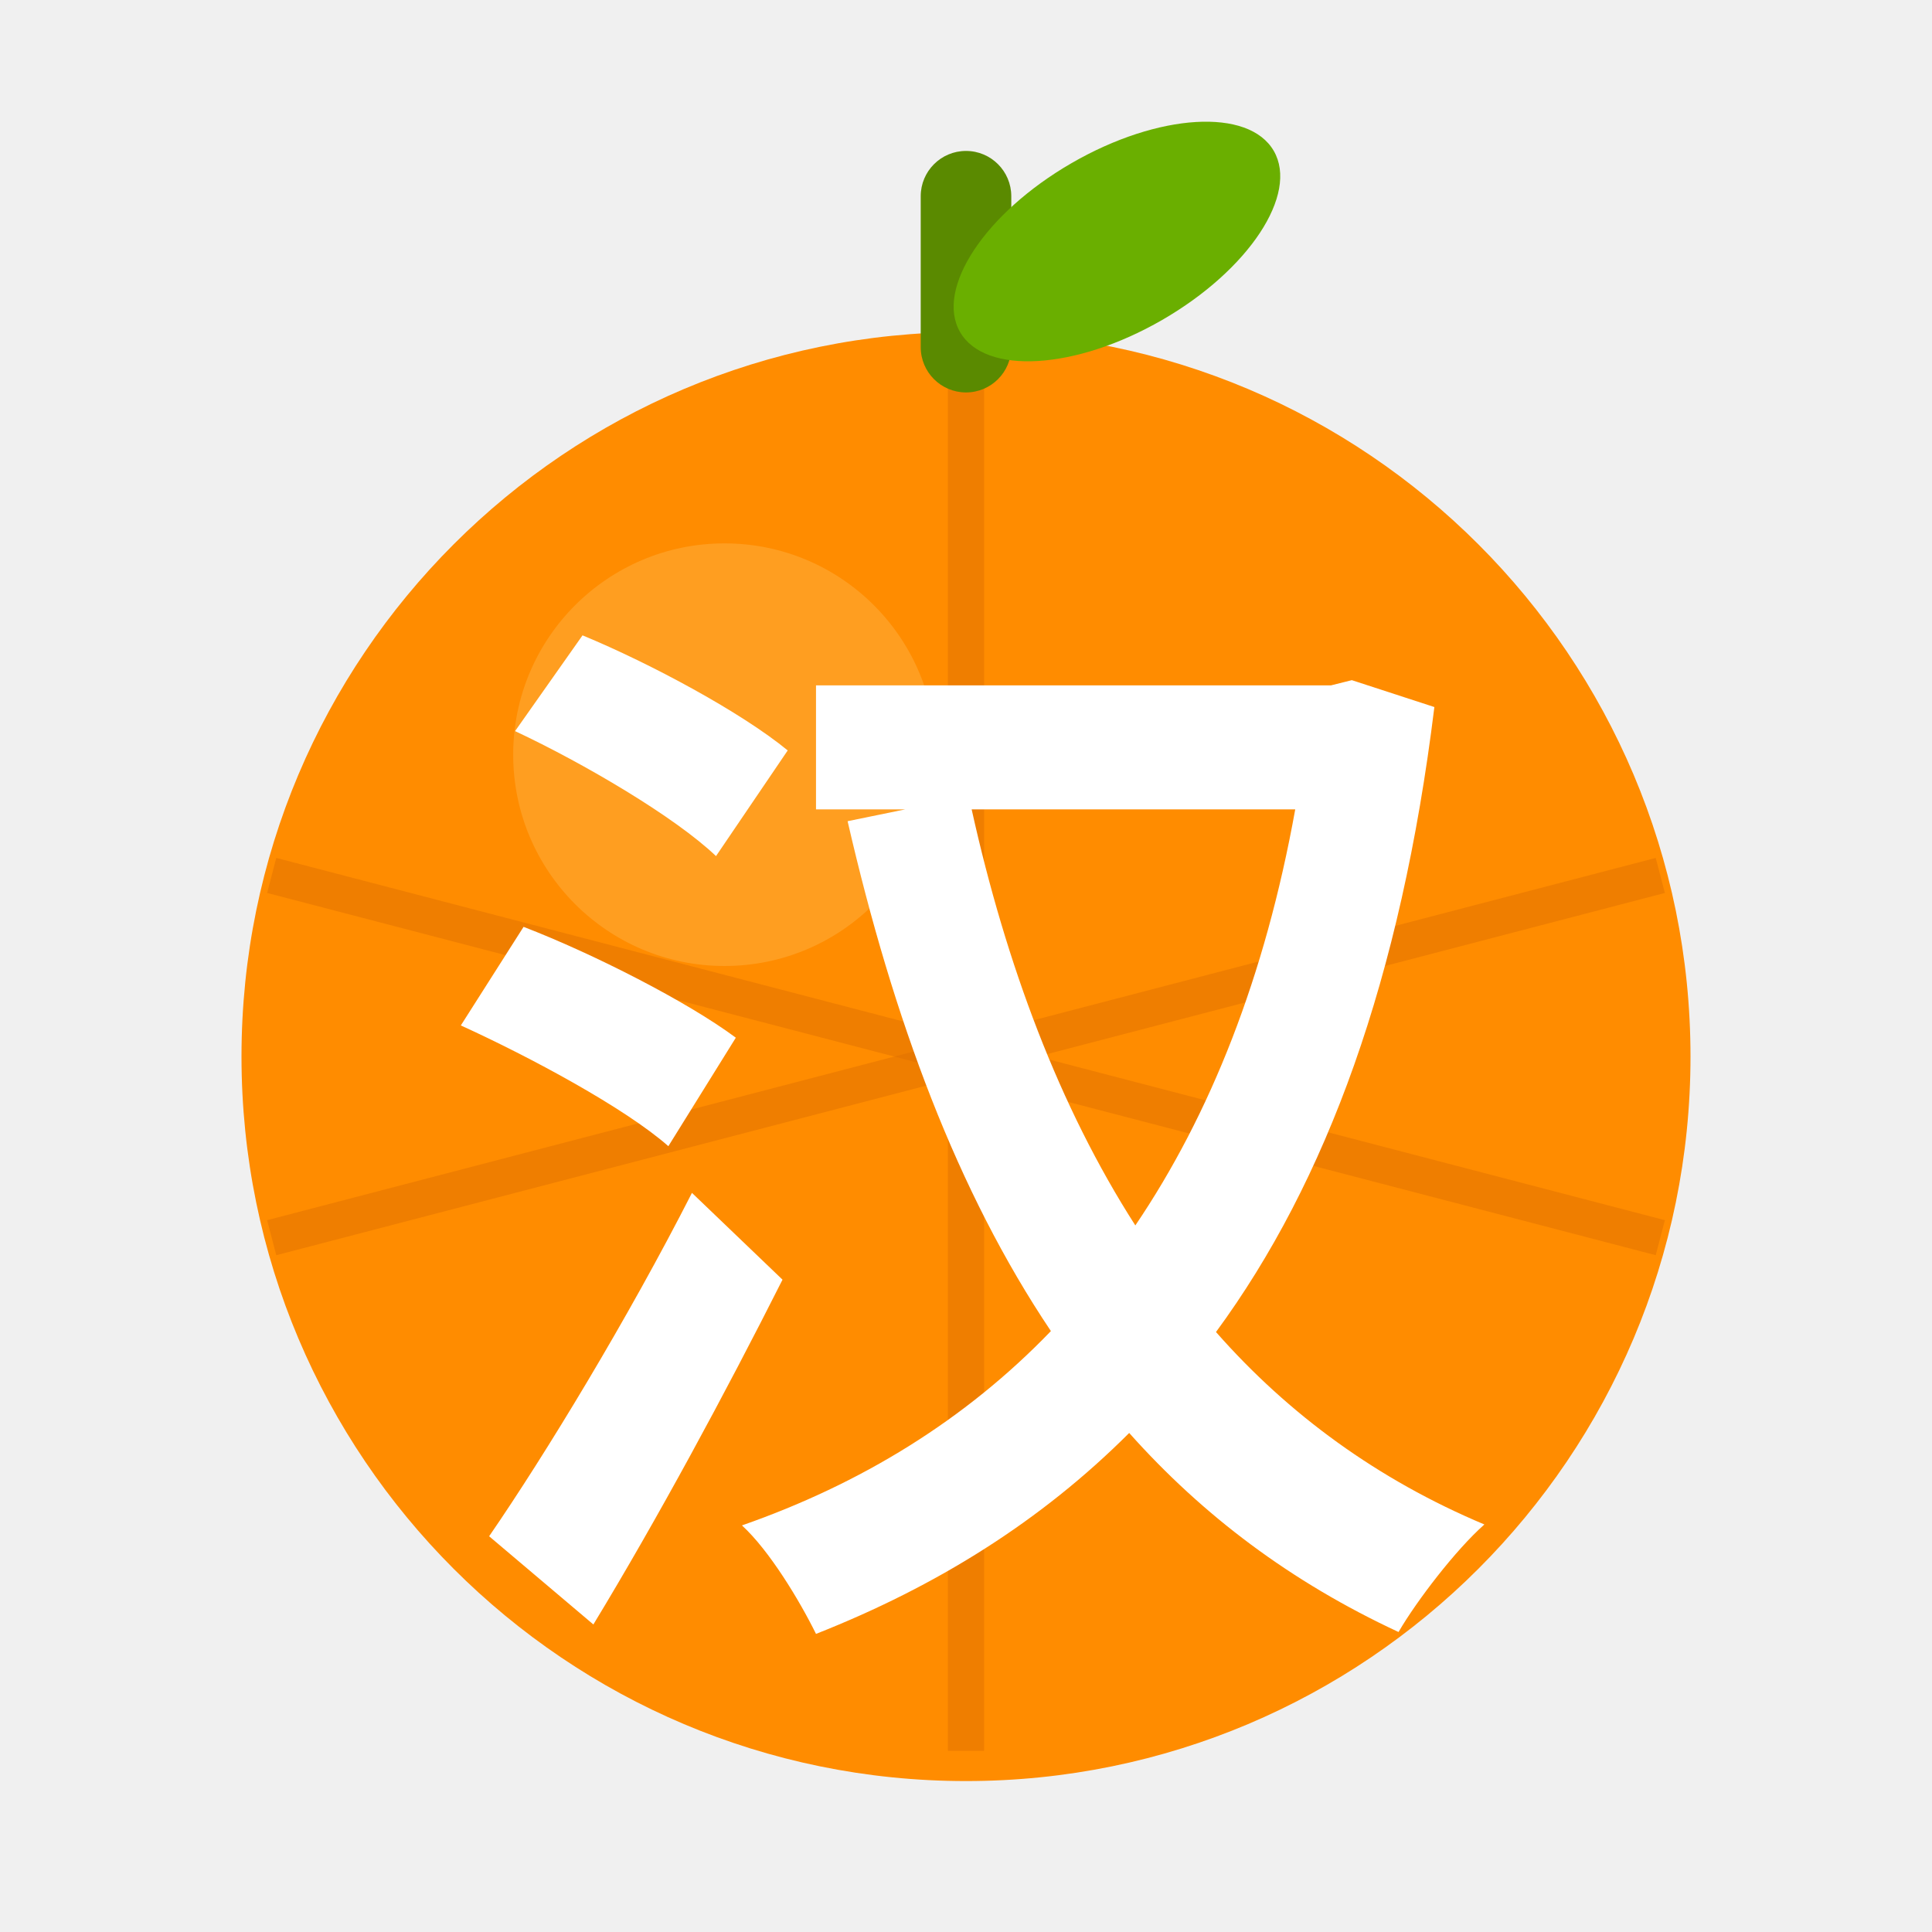
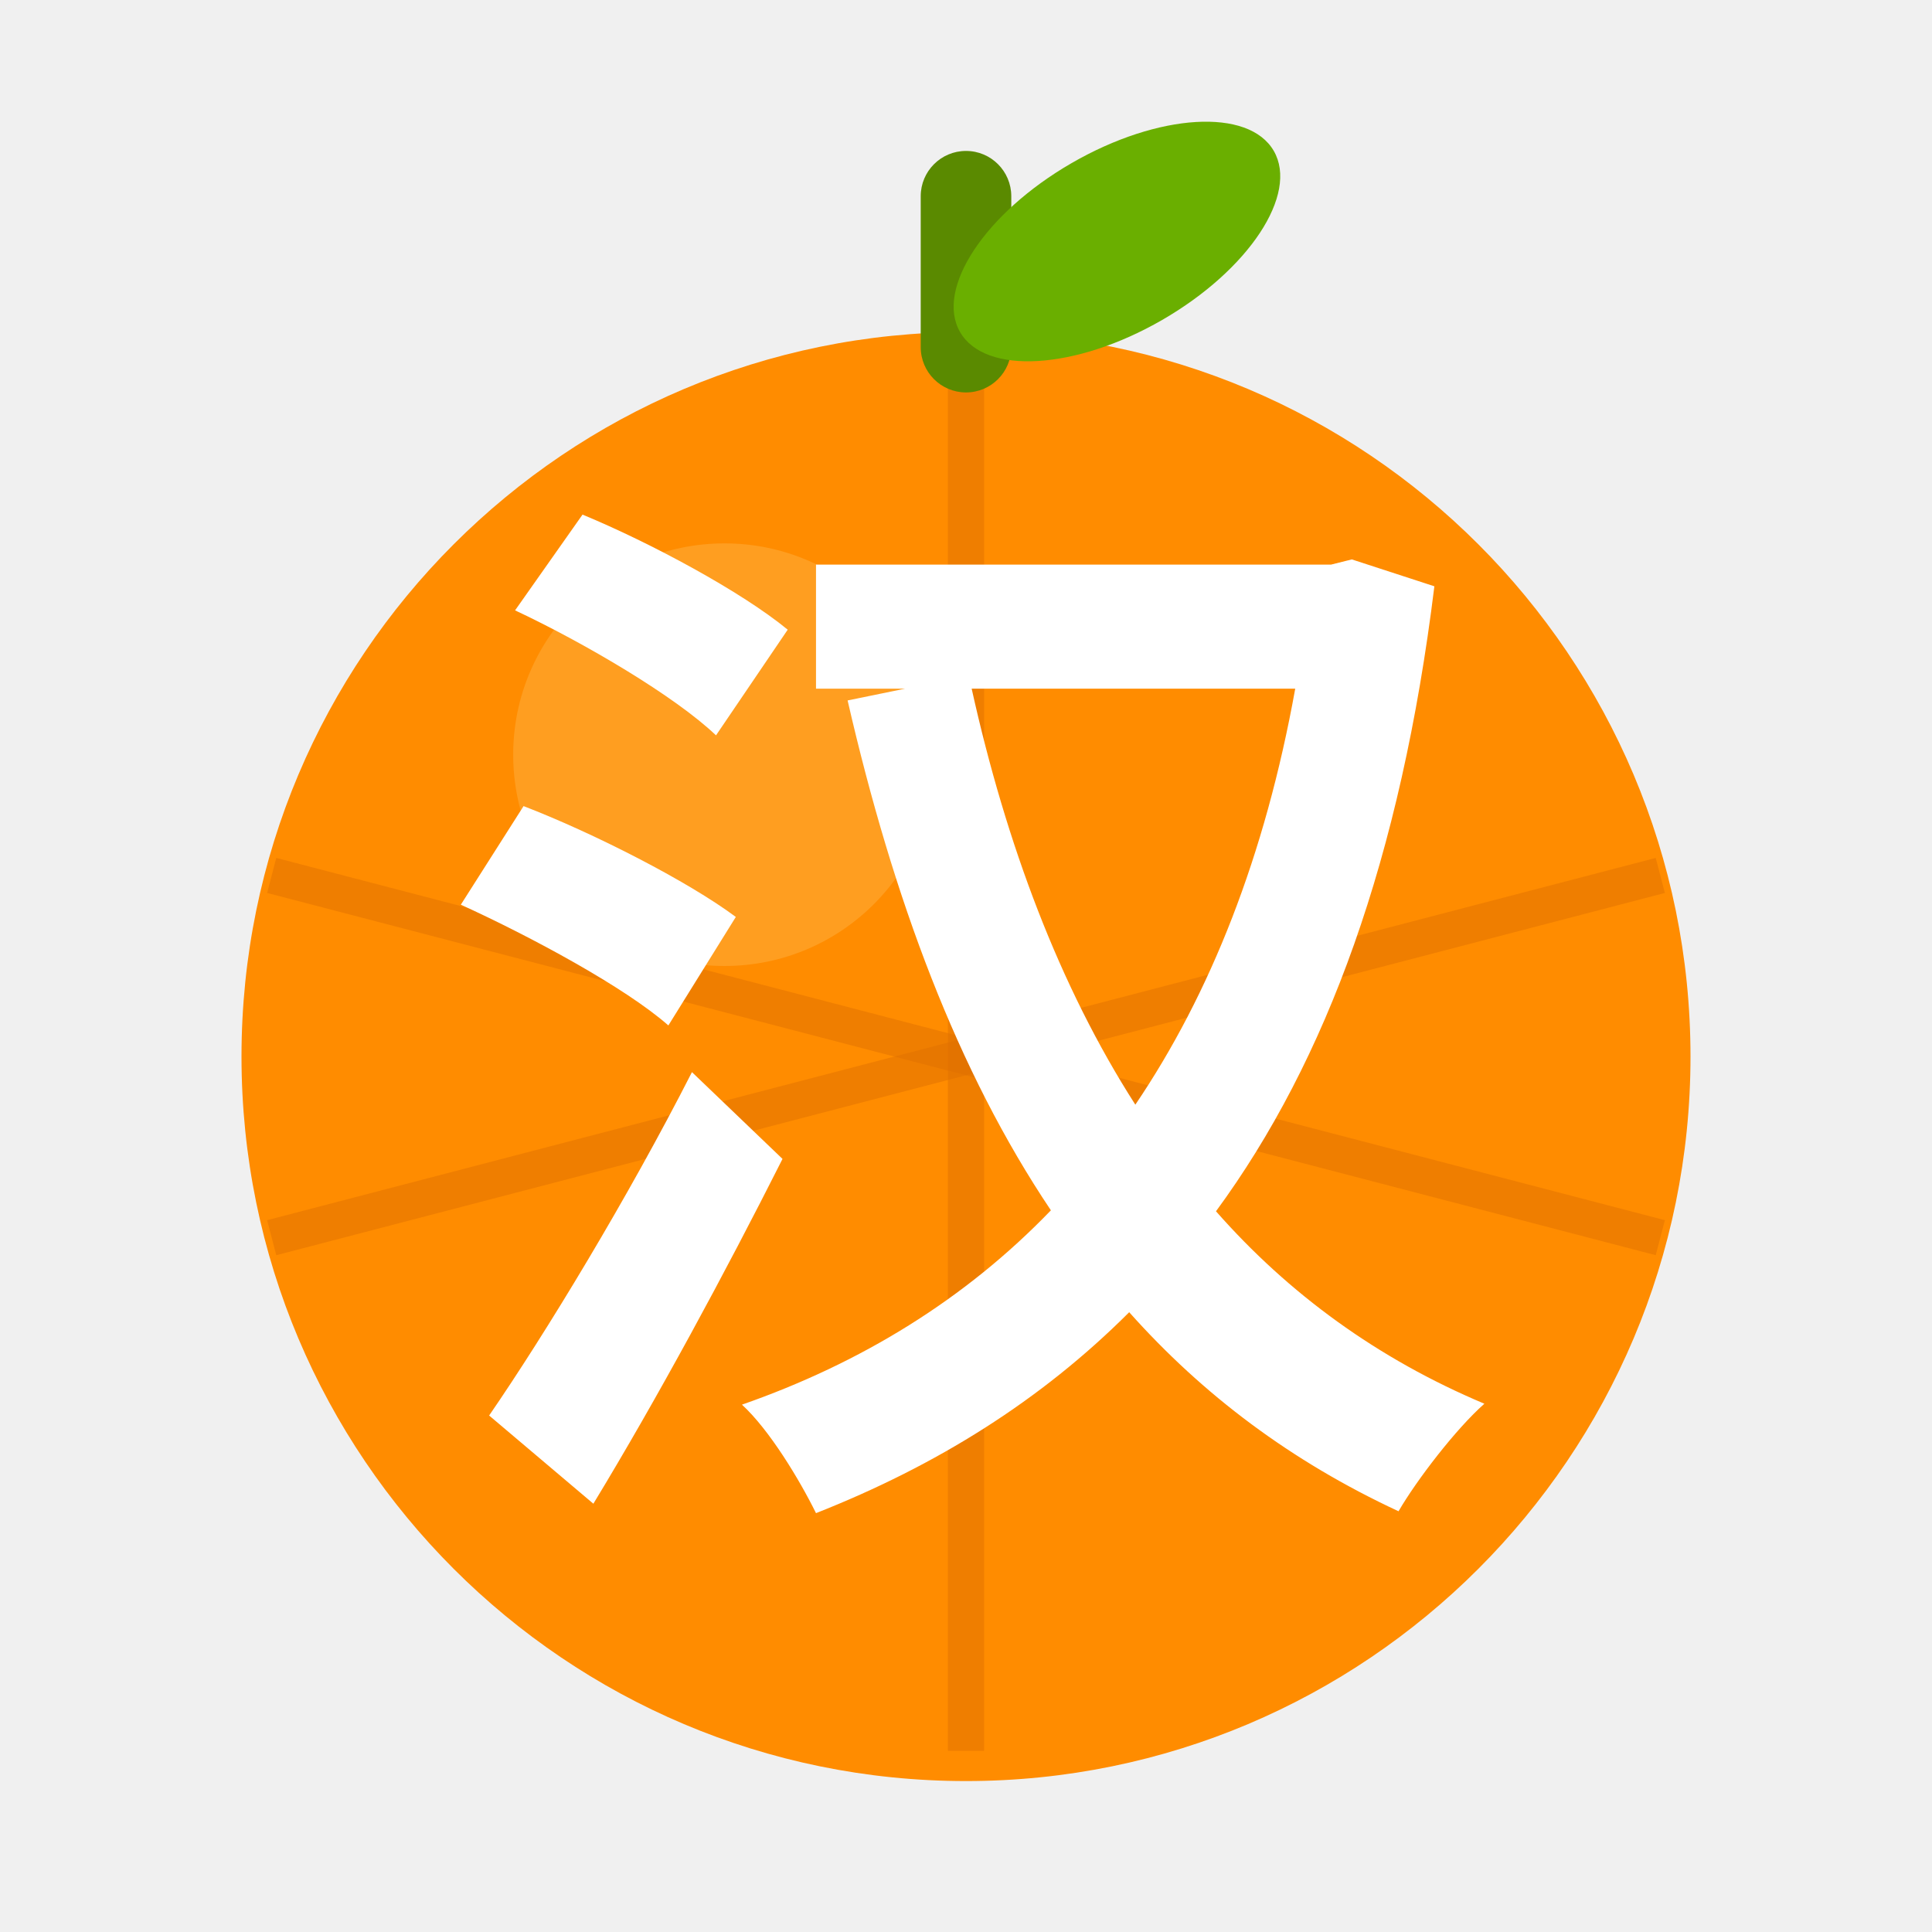
<svg xmlns="http://www.w3.org/2000/svg" viewBox="0 0 64 64">
  <circle cx="32" cy="35" r="24" fill="#FF8C00" />
  <circle cx="24" cy="25" r="7" fill="#FFB347" opacity="0.45" />
  <line x1="32" y1="12" x2="32" y2="58" stroke="#E07000" stroke-width="1.2" opacity="0.5" />
  <line x1="9" y1="29" x2="55" y2="41" stroke="#E07000" stroke-width="1.2" opacity="0.5" />
  <line x1="9" y1="41" x2="55" y2="29" stroke="#E07000" stroke-width="1.2" opacity="0.5" />
  <rect x="30.5" y="5" width="3" height="8" rx="1.5" fill="#5A8A00" />
  <ellipse cx="37" cy="8" rx="6" ry="3" fill="#6AAF00" transform="rotate(-30 37 8)" />
-   <text x="32" y="51" font-size="36" text-anchor="middle" font-family="serif" fill="#fff" font-weight="bold">汉</text>
+   <text x="32" y="47" font-size="36" text-anchor="middle" font-family="serif" fill="#fff" font-weight="bold">汉</text>
</svg>
